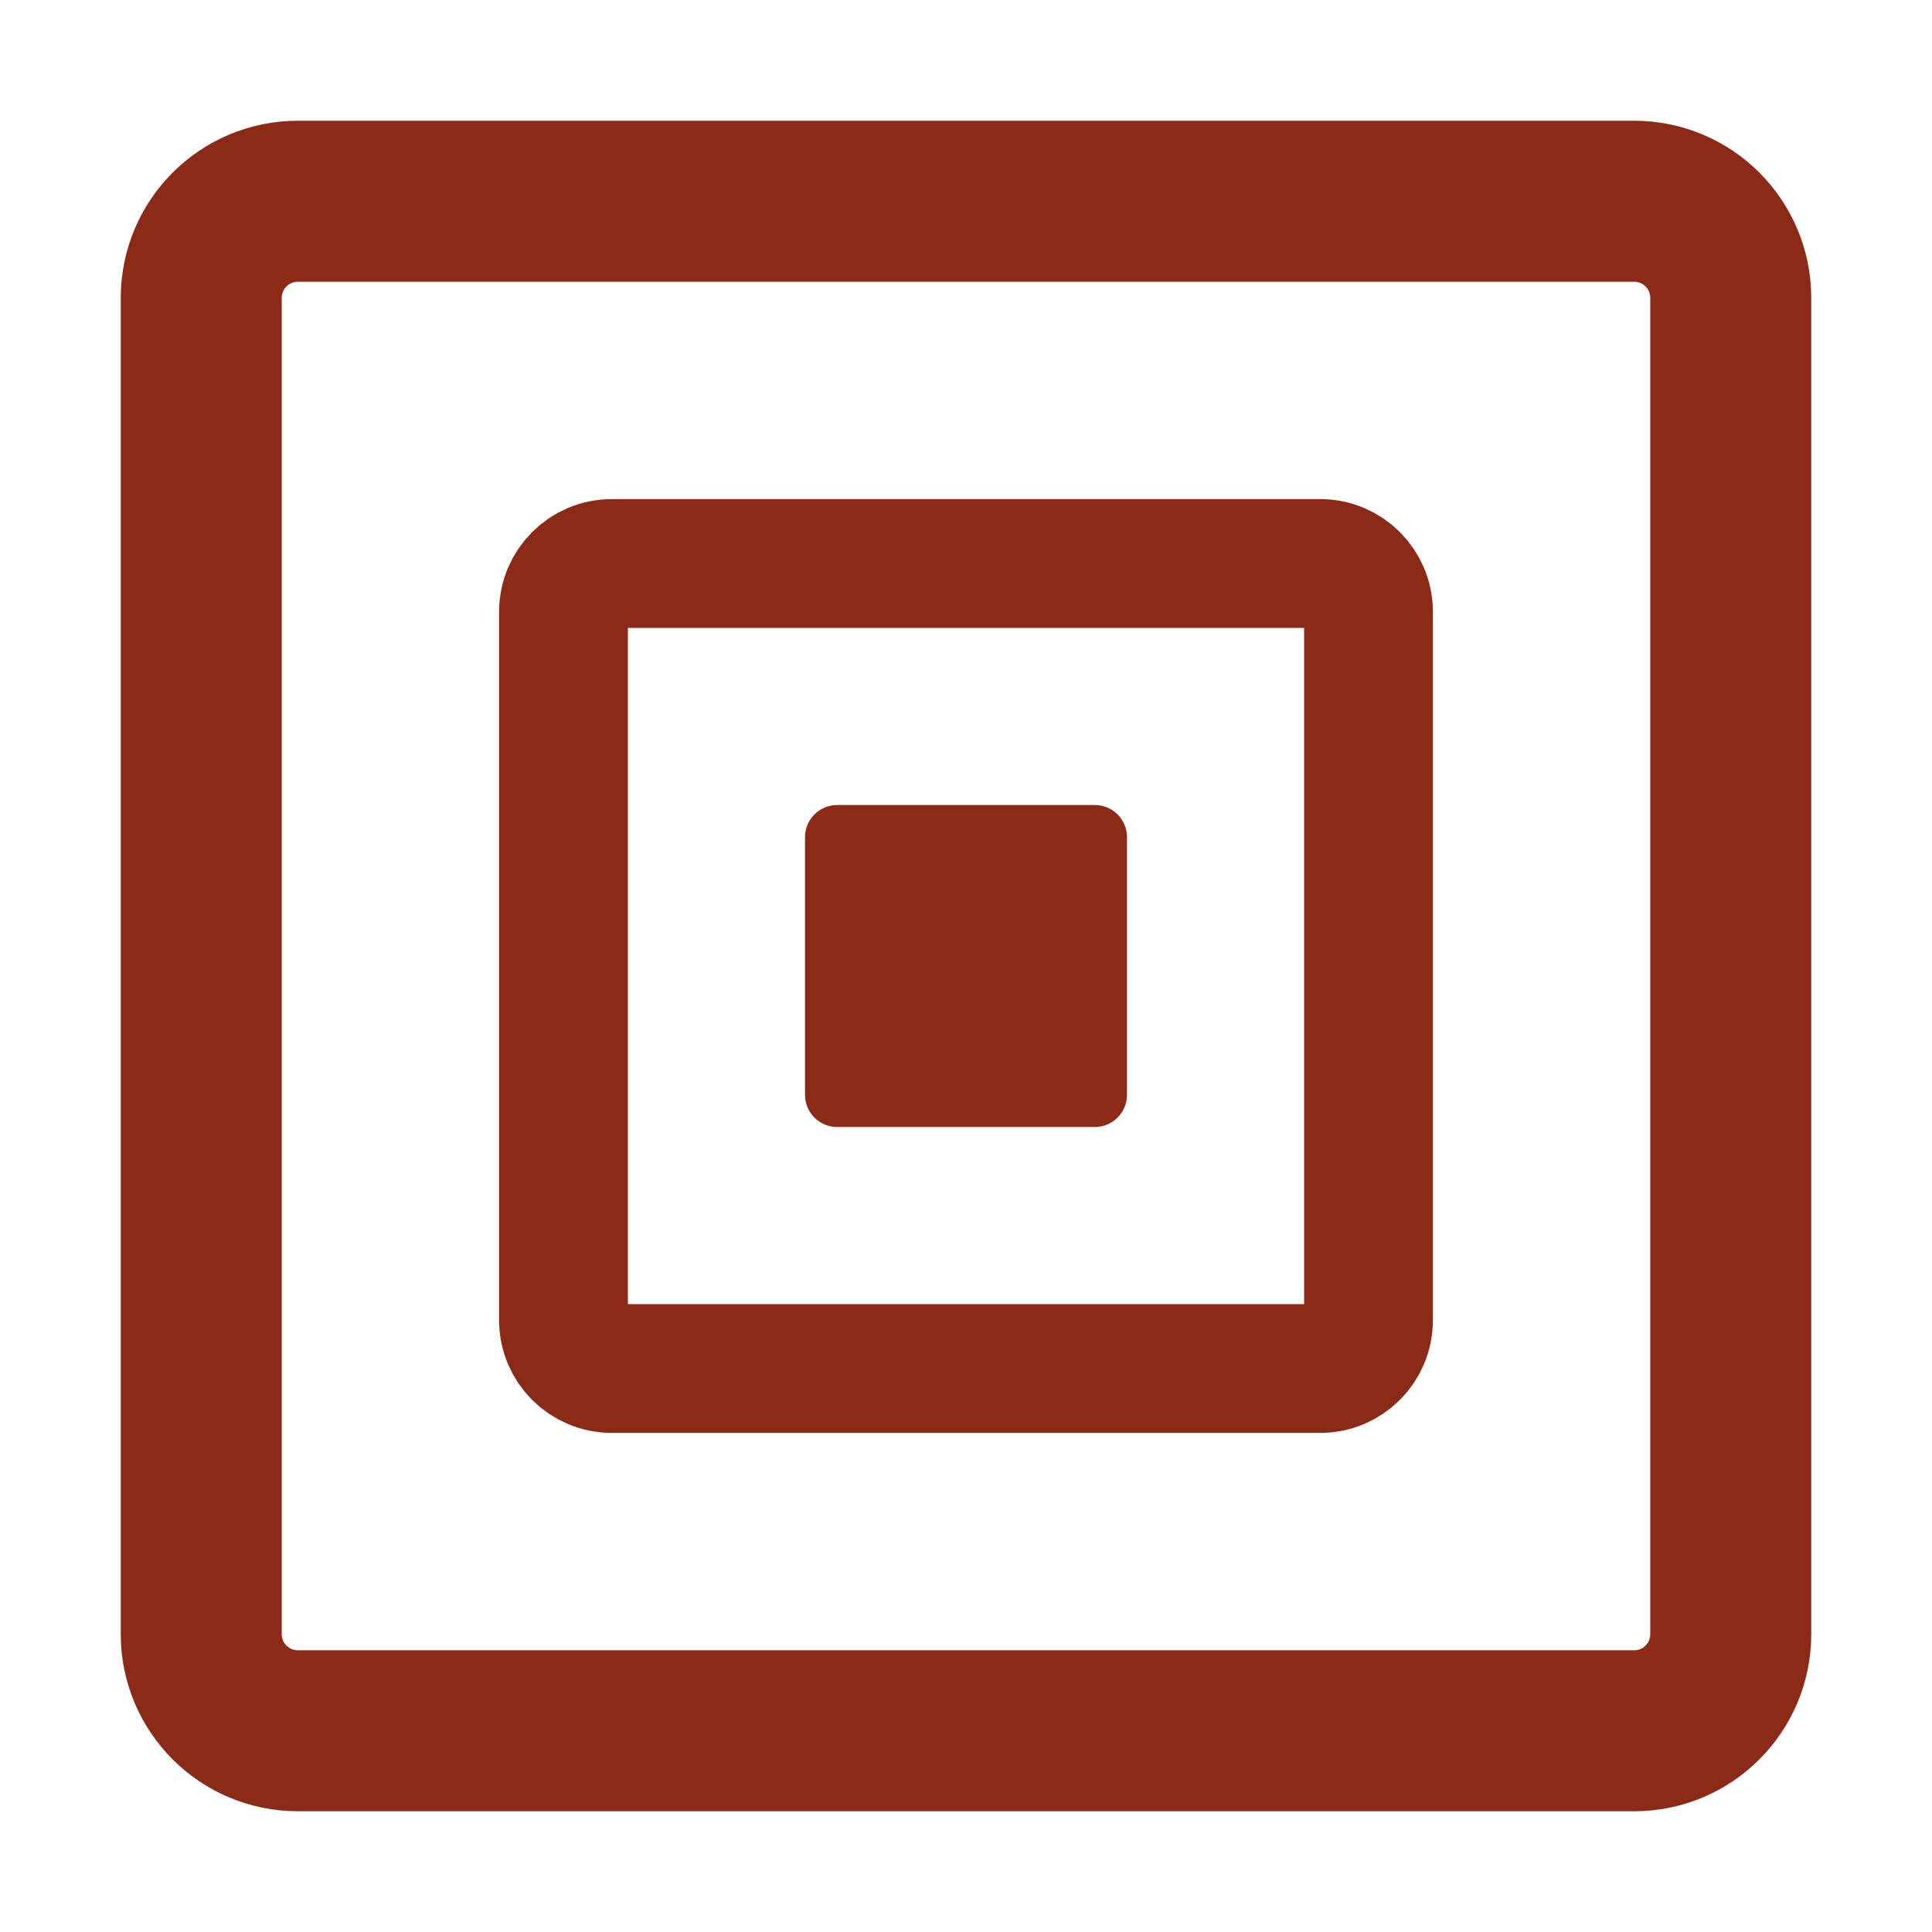
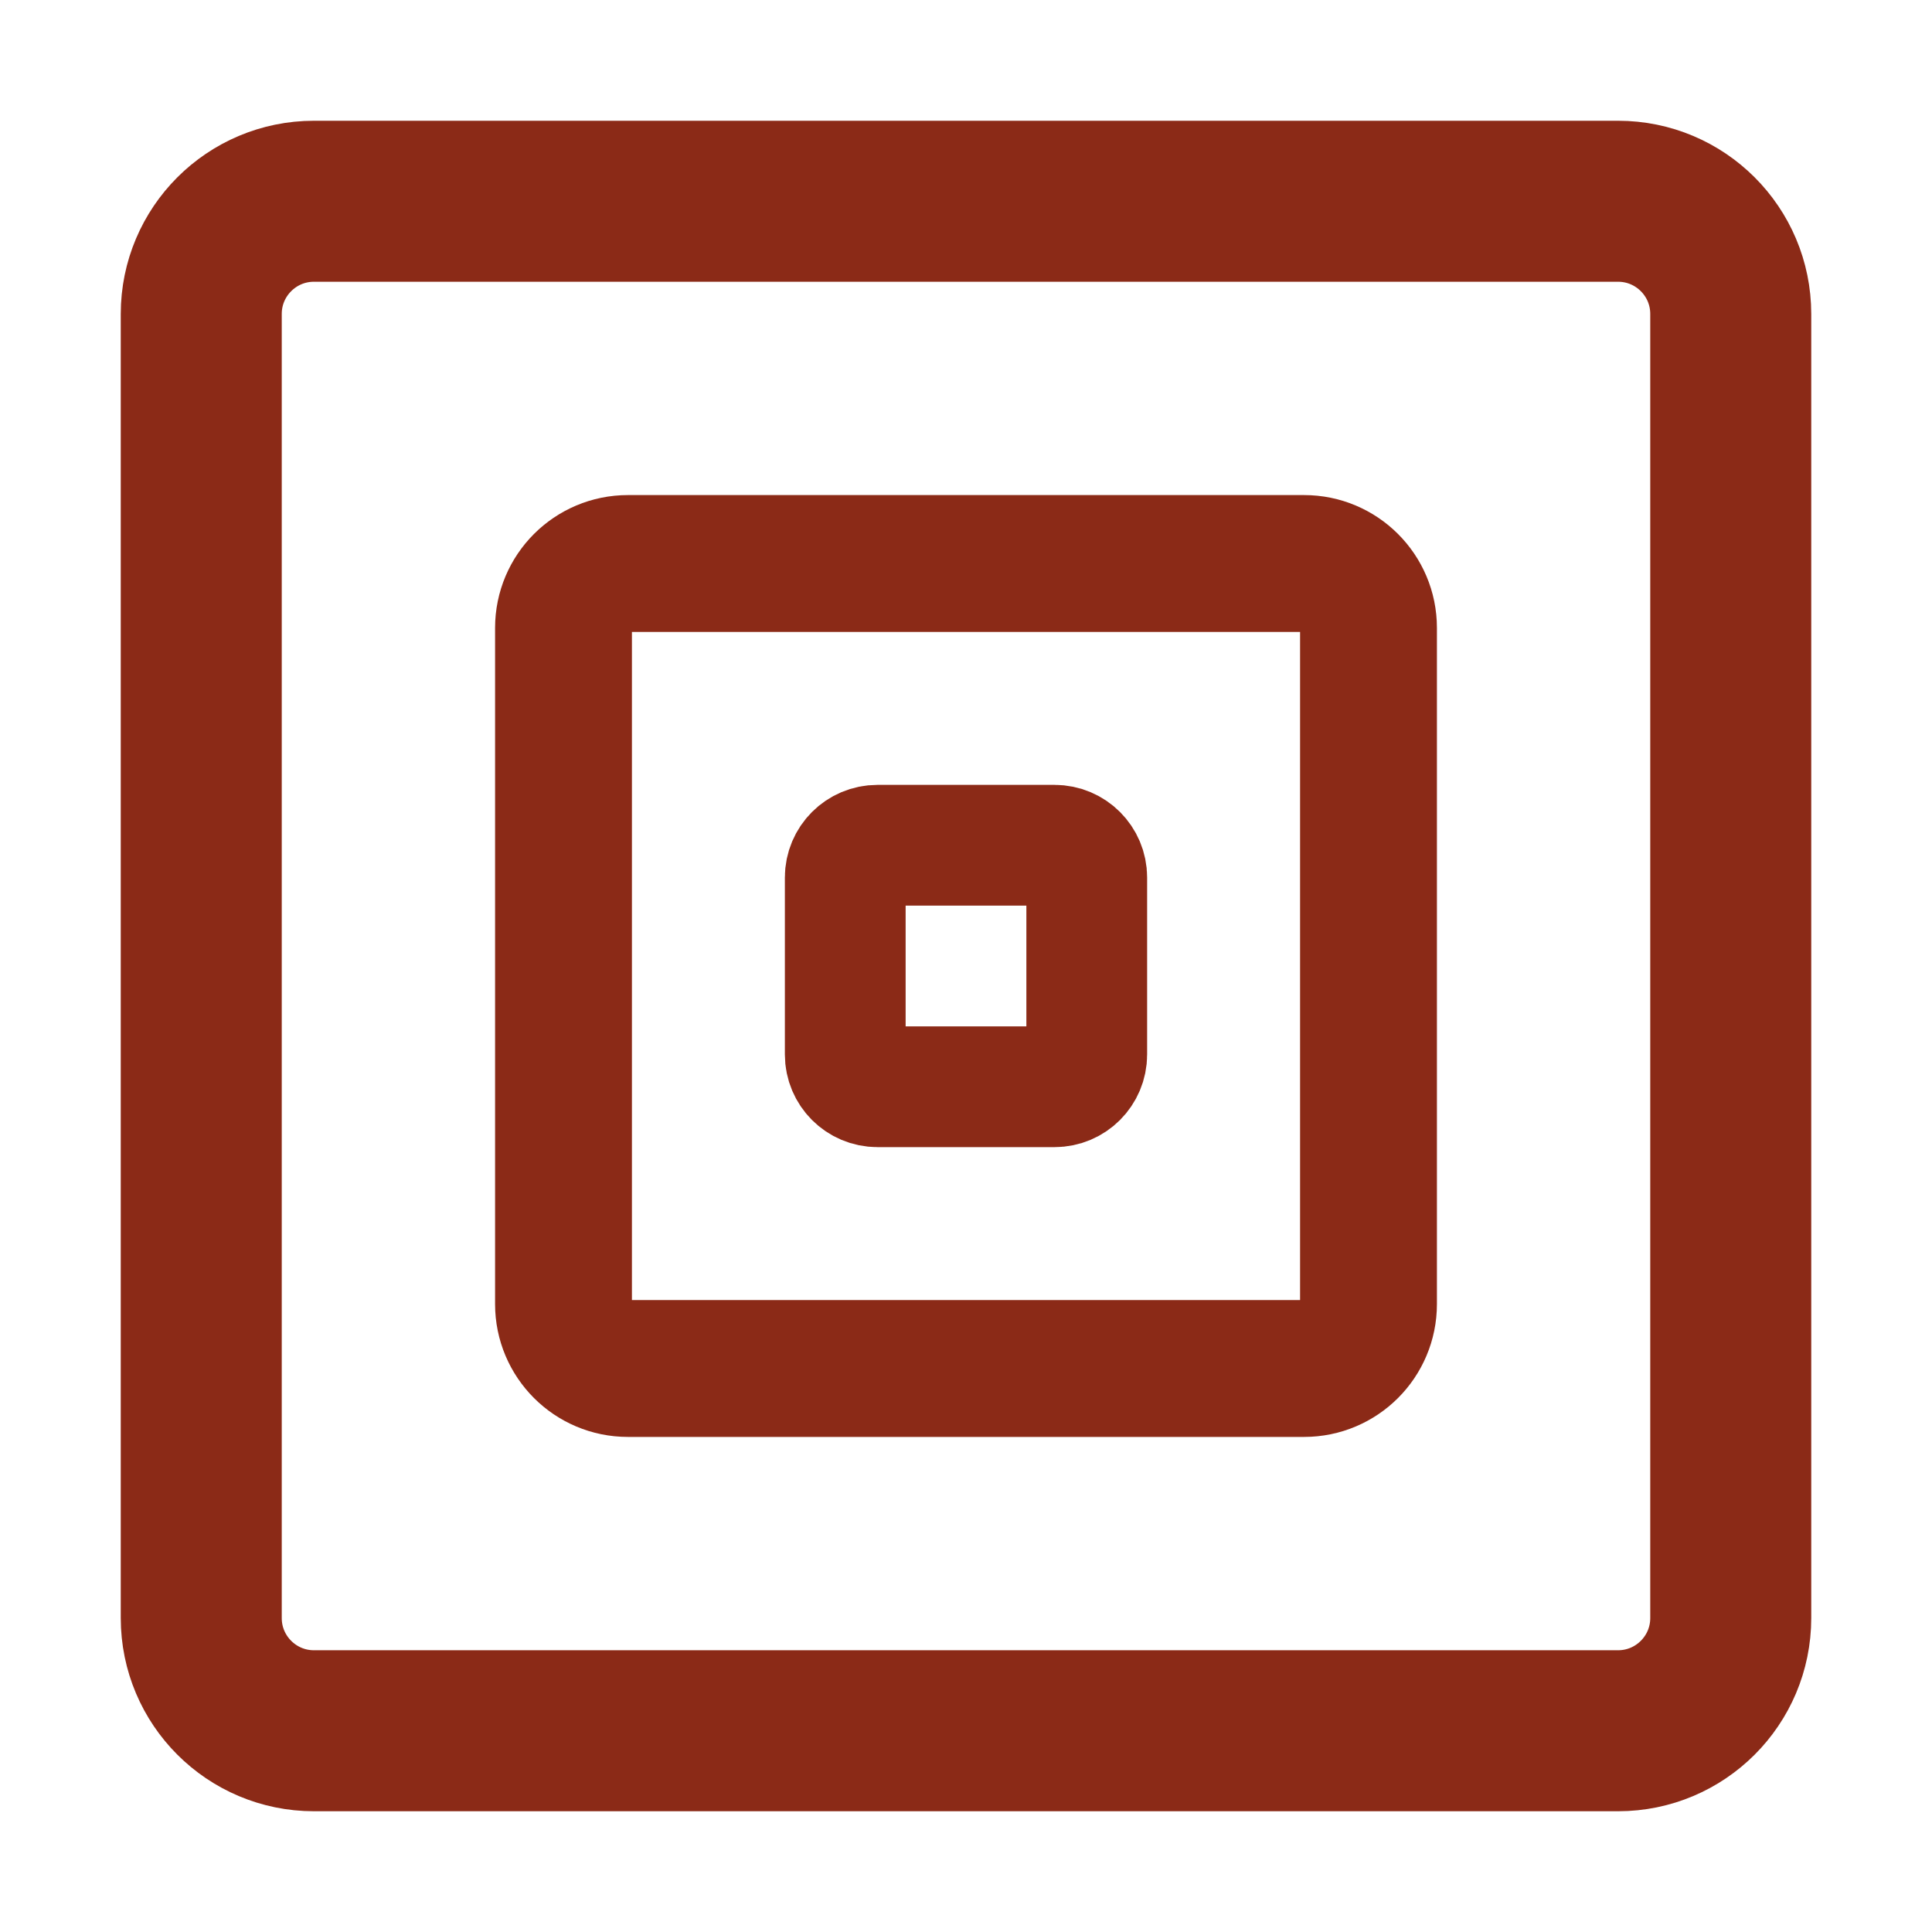
<svg xmlns="http://www.w3.org/2000/svg" viewBox="0 0 24 24" width="32" height="32">
  <style>
-     .stroke { fill: none; stroke: #8b2a17; }
-     .fill { fill: #8b2a17; }
-     @media (prefers-color-scheme: dark) {
-       .stroke { stroke: #d96a4f; }
-       .fill { fill: #d96a4f; }
-     }
+     .s { fill: none; stroke: #8b2a17; stroke-linejoin: round; }
+     @media (prefers-color-scheme: dark) { .s { stroke: #d96a4f; } }
  </style>
-   <rect class="stroke" x="2.5" y="2.5" width="19" height="19" rx="1.2" stroke-width="2" />
-   <rect class="stroke" x="7" y="7" width="10" height="10" rx="0.6" stroke-width="1.6" />
-   <rect class="fill" x="10" y="10" width="4" height="4" rx="0.4" />
+   <rect class="s" x="2.5" y="2.5" width="19" height="19" rx="1.4" stroke-width="2" />
+   <rect class="s" x="7" y="7" width="10" height="10" rx="0.8" stroke-width="1.7" />
+   <rect class="s" x="10.5" y="10.5" width="3" height="3" rx="0.4" stroke-width="1.5" />
</svg>
